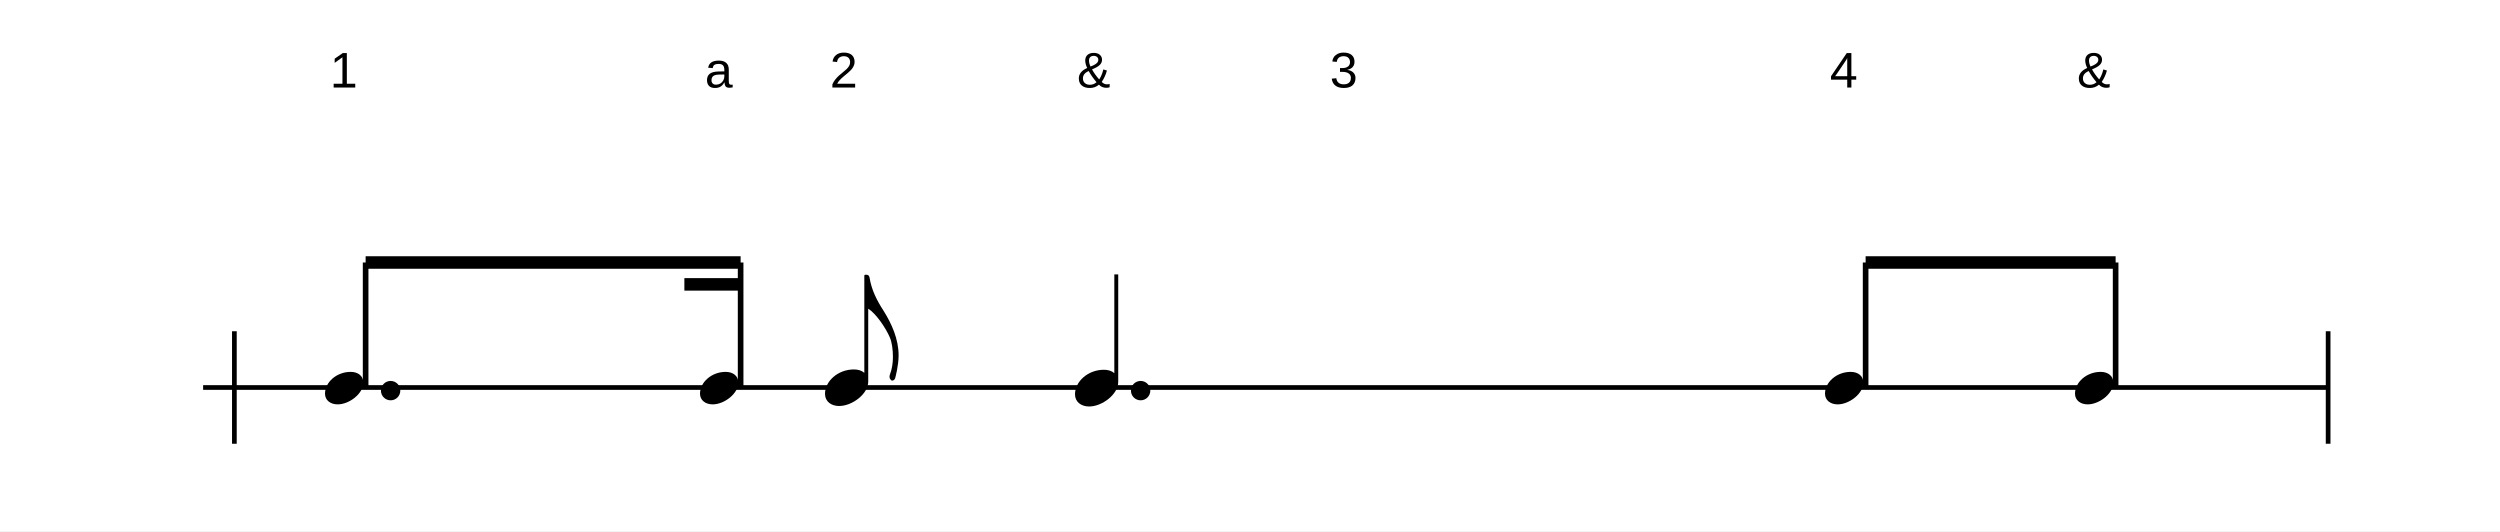
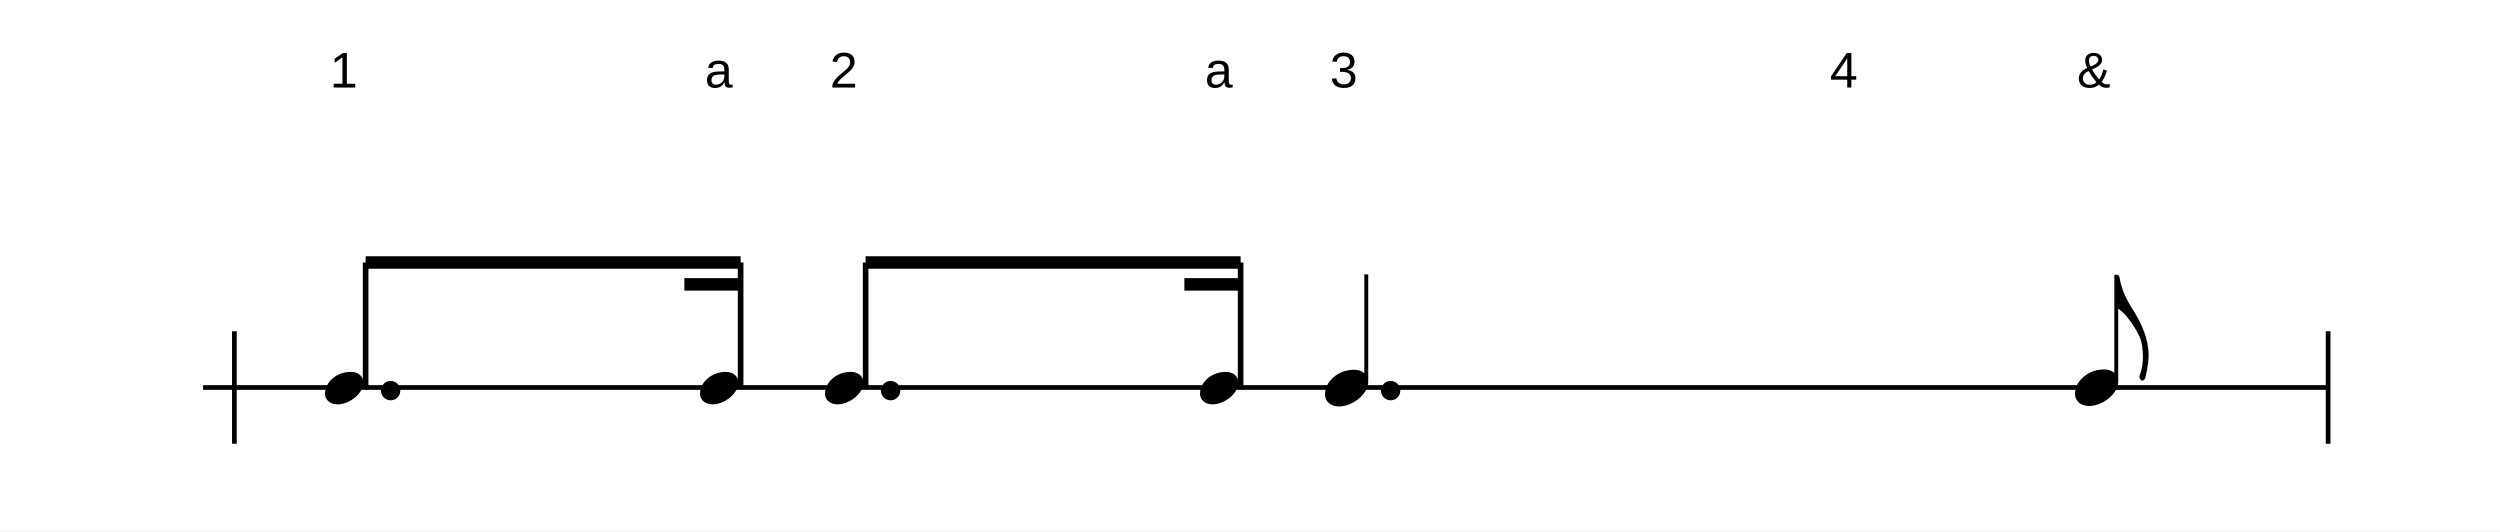
<svg xmlns="http://www.w3.org/2000/svg" width="800" height="170" viewBox="0 0 800 170" role="img" aria-labelledby="title desc">
  <rect width="800" height="170" fill="white" />
  <path d="M65 124H745 M75 106v36 M745 106v36" stroke="black" stroke-width="1.5" />
  <g fill="black" font-family="Arial,sans-serif" font-size="16" text-anchor="middle">
    <text x="110" y="28">1</text>
+     <text x="230" y="28">a</text>
    <text x="270" y="28">2</text>
+     <text x="390" y="28">a</text>
    <text x="430" y="28">3</text>
    <text x="590" y="28">4</text>
-     <text x="230.0" y="28">a</text>
-     <text x="350.0" y="28">&amp;</text>
-     <text x="670.0" y="28">&amp;</text>
+     <text x="670" y="28">&amp;</text>
  </g>
-   <path data-smufl="E0A4" fill="black" transform="translate(104.00 145) scale(.52 -.52)" d="M7.8 30.0 C14.9 30.0 23.6 36.6 23.6 43.4 C23.6 47.4 20.4 50.0 15.8 50.0 C7.0 50.0 0.0 43.5 0.0 36.6 C0.0 32.5 3.4 30.0 7.8 30.0 Z M23.6 0.0" />
-   <path d="M117.00 124V84" stroke="black" stroke-width="1.8" />
-   <circle cx="125.00" cy="125" r="3.1" fill="black" />
-   <path data-smufl="E0A4" fill="black" transform="translate(224.00 145) scale(.52 -.52)" d="M7.8 30.0 C14.9 30.0 23.6 36.6 23.6 43.4 C23.6 47.4 20.4 50.0 15.8 50.0 C7.0 50.0 0.0 43.5 0.0 36.6 C0.0 32.5 3.4 30.0 7.8 30.0 Z M23.6 0.0" />
-   <path d="M237.00 124V84" stroke="black" stroke-width="1.8" />
-   <path d="M117.00 84H237.00" stroke="black" stroke-width="4" />
-   <path d="M219.00 91H237.00" stroke="black" stroke-width="4" />
-   <path data-smufl="E0A4" fill="black" transform="translate(584.00 145) scale(.52 -.52)" d="M7.8 30.0 C14.9 30.0 23.6 36.6 23.6 43.4 C23.6 47.4 20.4 50.0 15.8 50.0 C7.0 50.0 0.0 43.5 0.0 36.6 C0.0 32.5 3.4 30.0 7.8 30.0 Z M23.6 0.0" />
-   <path d="M597.00 124V84" stroke="black" stroke-width="1.8" />
-   <path data-smufl="E0A4" fill="black" transform="translate(664.00 145) scale(.52 -.52)" d="M7.8 30.0 C14.9 30.0 23.6 36.6 23.6 43.4 C23.6 47.4 20.4 50.0 15.8 50.0 C7.0 50.0 0.0 43.5 0.0 36.6 C0.0 32.5 3.4 30.0 7.8 30.0 Z M23.6 0.0" />
-   <path d="M677.00 124V84" stroke="black" stroke-width="1.8" />
-   <path d="M597.00 84H677.00" stroke="black" stroke-width="4" />
-   <path data-smufl="E1D7" fill="black" transform="translate(264.00 145) scale(.52 -.52)" d="M36.1 87.5 C32.0 93.8 28.6 100.4 27.4 108.1 C27.1 109.4 26.5 109.8 25.0 109.8 C24.6 109.8 24.2 109.7 24.2 109.1 L24.2 109.0 C24.2 109.0 24.2 108.8 24.2 108.6 L24.2 89.8 L24.2 49.4 C22.6 50.8 20.4 51.5 17.8 51.5 C7.9 51.5 0.0 44.2 0.0 36.5 C0.0 31.8 3.8 29.0 8.7 29.0 C16.7 29.0 26.6 36.4 26.6 44.0 L26.6 88.9 C31.5 85.8 37.4 77.0 39.9 71.2 C41.1 68.5 41.8 63.9 41.8 59.2 C41.8 55.6 41.3 51.8 39.9 48.2 C39.8 47.8 39.7 47.4 39.7 47.0 C39.7 45.8 40.5 45.0 41.0 44.7 L41.1 44.6 C41.8 44.6 42.8 44.9 43.2 46.2 C43.2 46.2 45.3 53.8 45.3 60.1 C45.3 70.1 41.1 79.5 36.1 87.5 Z M45.3 0.0" />
-   <path data-smufl="E1D5" fill="black" transform="translate(344.00 145) scale(.52 -.52)" d="M24.2 49.2 C22.6 50.6 20.4 51.3 17.8 51.3 C7.9 51.3 0.0 44.0 0.0 36.2 C0.0 31.5 3.8 28.7 8.7 28.7 C16.7 28.7 26.6 36.2 26.6 43.8 L26.6 110.0 L24.2 110.0 Z M26.6 0.0" />
-   <circle cx="365.00" cy="125" r="3.1" fill="black" />
+   <path data-smufl="E0A4" fill="black" transform="translate(104 145) scale(.52 -.52)" d="M7.8 30.0 C14.9 30.0 23.6 36.6 23.6 43.4 C23.6 47.4 20.4 50.0 15.8 50.0 C7.0 50.0 0.0 43.5 0.0 36.6 C0.0 32.5 3.4 30.0 7.8 30.0 Z" />
+   <circle cx="125" cy="125" r="3.1" fill="black" />
+   <path data-smufl="E0A4" fill="black" transform="translate(224 145) scale(.52 -.52)" d="M7.8 30.0 C14.9 30.0 23.6 36.6 23.6 43.4 C23.6 47.4 20.4 50.0 15.8 50.0 C7.0 50.0 0.0 43.5 0.0 36.6 C0.0 32.5 3.4 30.0 7.8 30.0 Z" />
+   <path d="M117 124V84 M237 124V84" stroke="black" stroke-width="1.8" />
+   <path d="M117 84H237 M219 91H237" stroke="black" stroke-width="4" />
+   <path data-smufl="E0A4" fill="black" transform="translate(264 145) scale(.52 -.52)" d="M7.8 30.0 C14.9 30.0 23.6 36.6 23.6 43.4 C23.6 47.4 20.4 50.0 15.8 50.0 C7.0 50.0 0.0 43.5 0.0 36.6 C0.0 32.5 3.4 30.0 7.8 30.0 Z" />
+   <circle cx="285" cy="125" r="3.1" fill="black" />
+   <path data-smufl="E0A4" fill="black" transform="translate(384 145) scale(.52 -.52)" d="M7.8 30.0 C14.9 30.0 23.6 36.6 23.6 43.4 C23.6 47.4 20.4 50.0 15.8 50.0 C7.0 50.0 0.0 43.5 0.0 36.6 C0.0 32.5 3.4 30.0 7.8 30.0 Z" />
+   <path d="M277 124V84 M397 124V84" stroke="black" stroke-width="1.8" />
+   <path d="M277 84H397 M379 91H397" stroke="black" stroke-width="4" />
+   <path data-smufl="E1D5" fill="black" transform="translate(424 145) scale(.52 -.52)" d="M24.2 49.2 C22.6 50.6 20.4 51.3 17.8 51.3 C7.9 51.3 0.0 44.0 0.0 36.2 C0.0 31.5 3.8 28.7 8.7 28.7 C16.7 28.7 26.6 36.2 26.6 43.8 L26.6 110.0 L24.2 110.0 Z M26.6 0.0" />
+   <circle cx="445" cy="125" r="3.1" fill="black" />
+   <path data-smufl="E1D7" fill="black" transform="translate(664 145) scale(.52 -.52)" d="M36.1 87.5 C32.0 93.8 28.6 100.4 27.4 108.1 C27.1 109.4 26.5 109.8 25.0 109.8 C24.6 109.8 24.2 109.7 24.2 109.1 L24.2 109.0 C24.2 109.0 24.2 108.8 24.2 108.6 L24.2 89.8 L24.2 49.4 C22.6 50.8 20.4 51.5 17.8 51.5 C7.9 51.5 0.0 44.2 0.0 36.5 C0.0 31.8 3.8 29.0 8.7 29.0 C16.7 29.0 26.6 36.4 26.6 44.0 L26.6 88.9 C31.5 85.8 37.4 77.0 39.9 71.2 C41.1 68.5 41.8 63.9 41.8 59.2 C41.8 55.6 41.3 51.8 39.9 48.2 C39.8 47.8 39.7 47.4 39.7 47.0 C39.7 45.8 40.5 45.0 41.0 44.7 L41.1 44.6 C41.8 44.6 42.8 44.9 43.2 46.2 C43.2 46.2 45.3 53.8 45.3 60.1 C45.3 70.1 41.1 79.5 36.1 87.5 Z M45.3 0.0" />
</svg>
